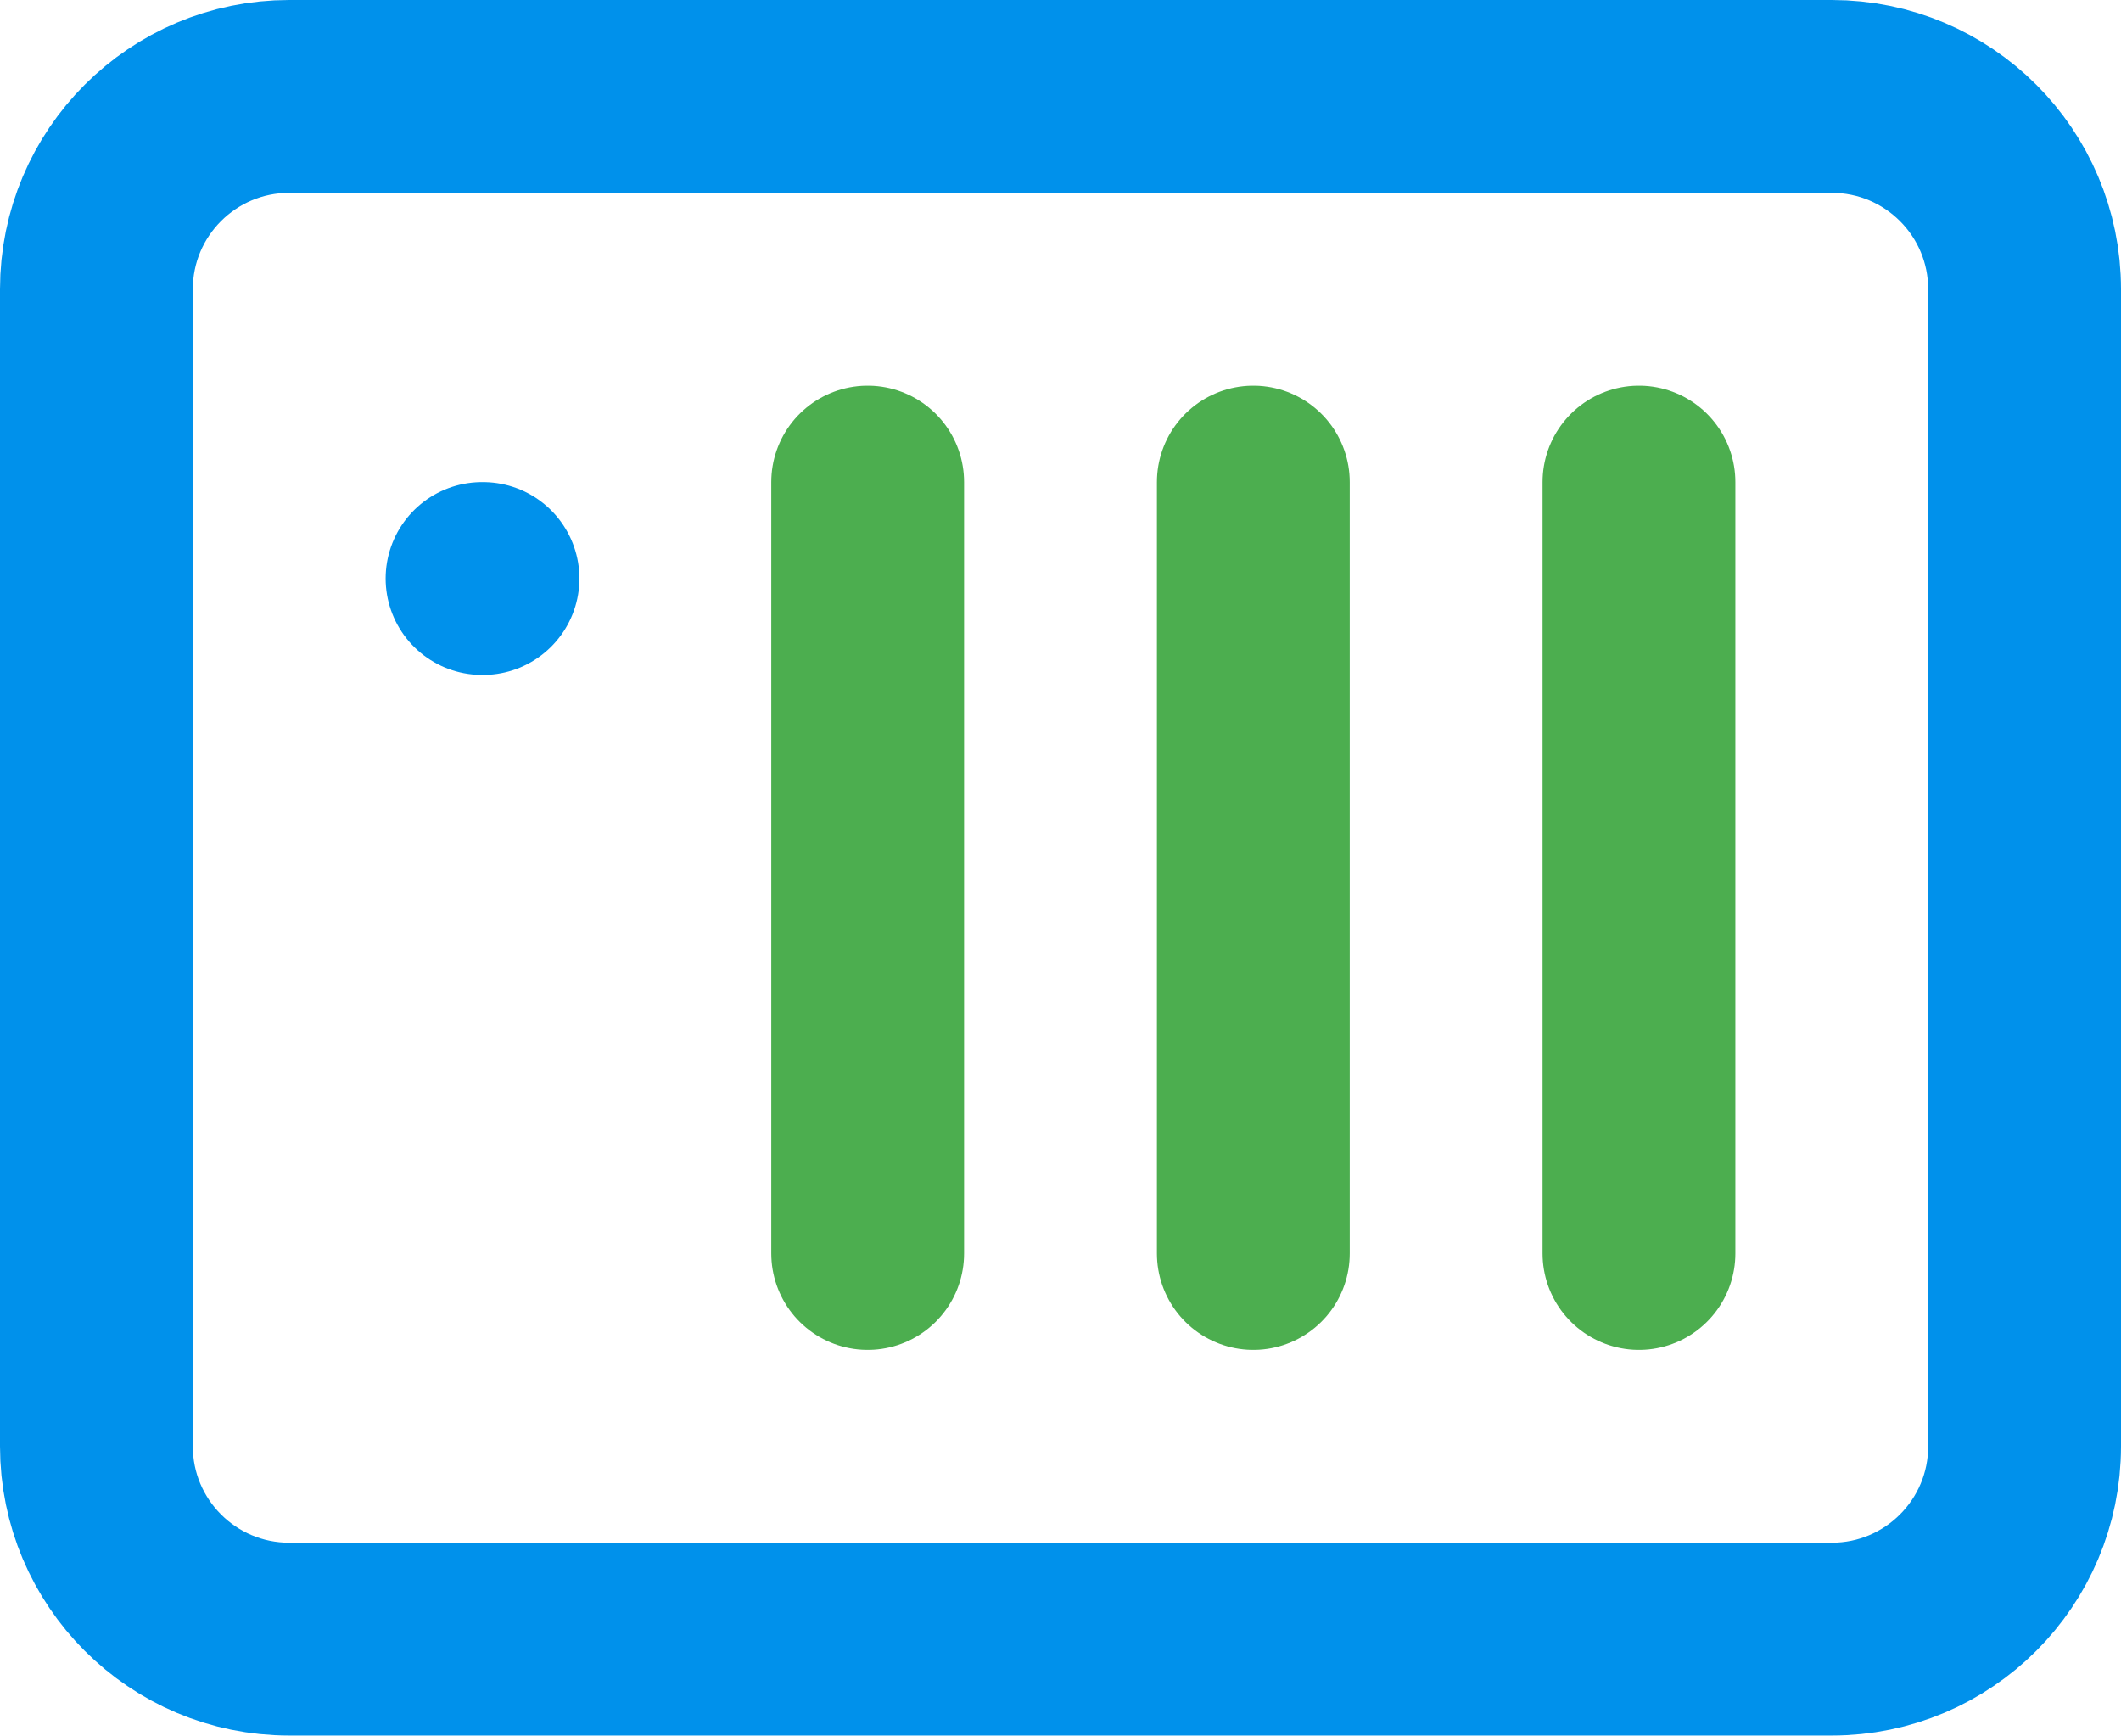
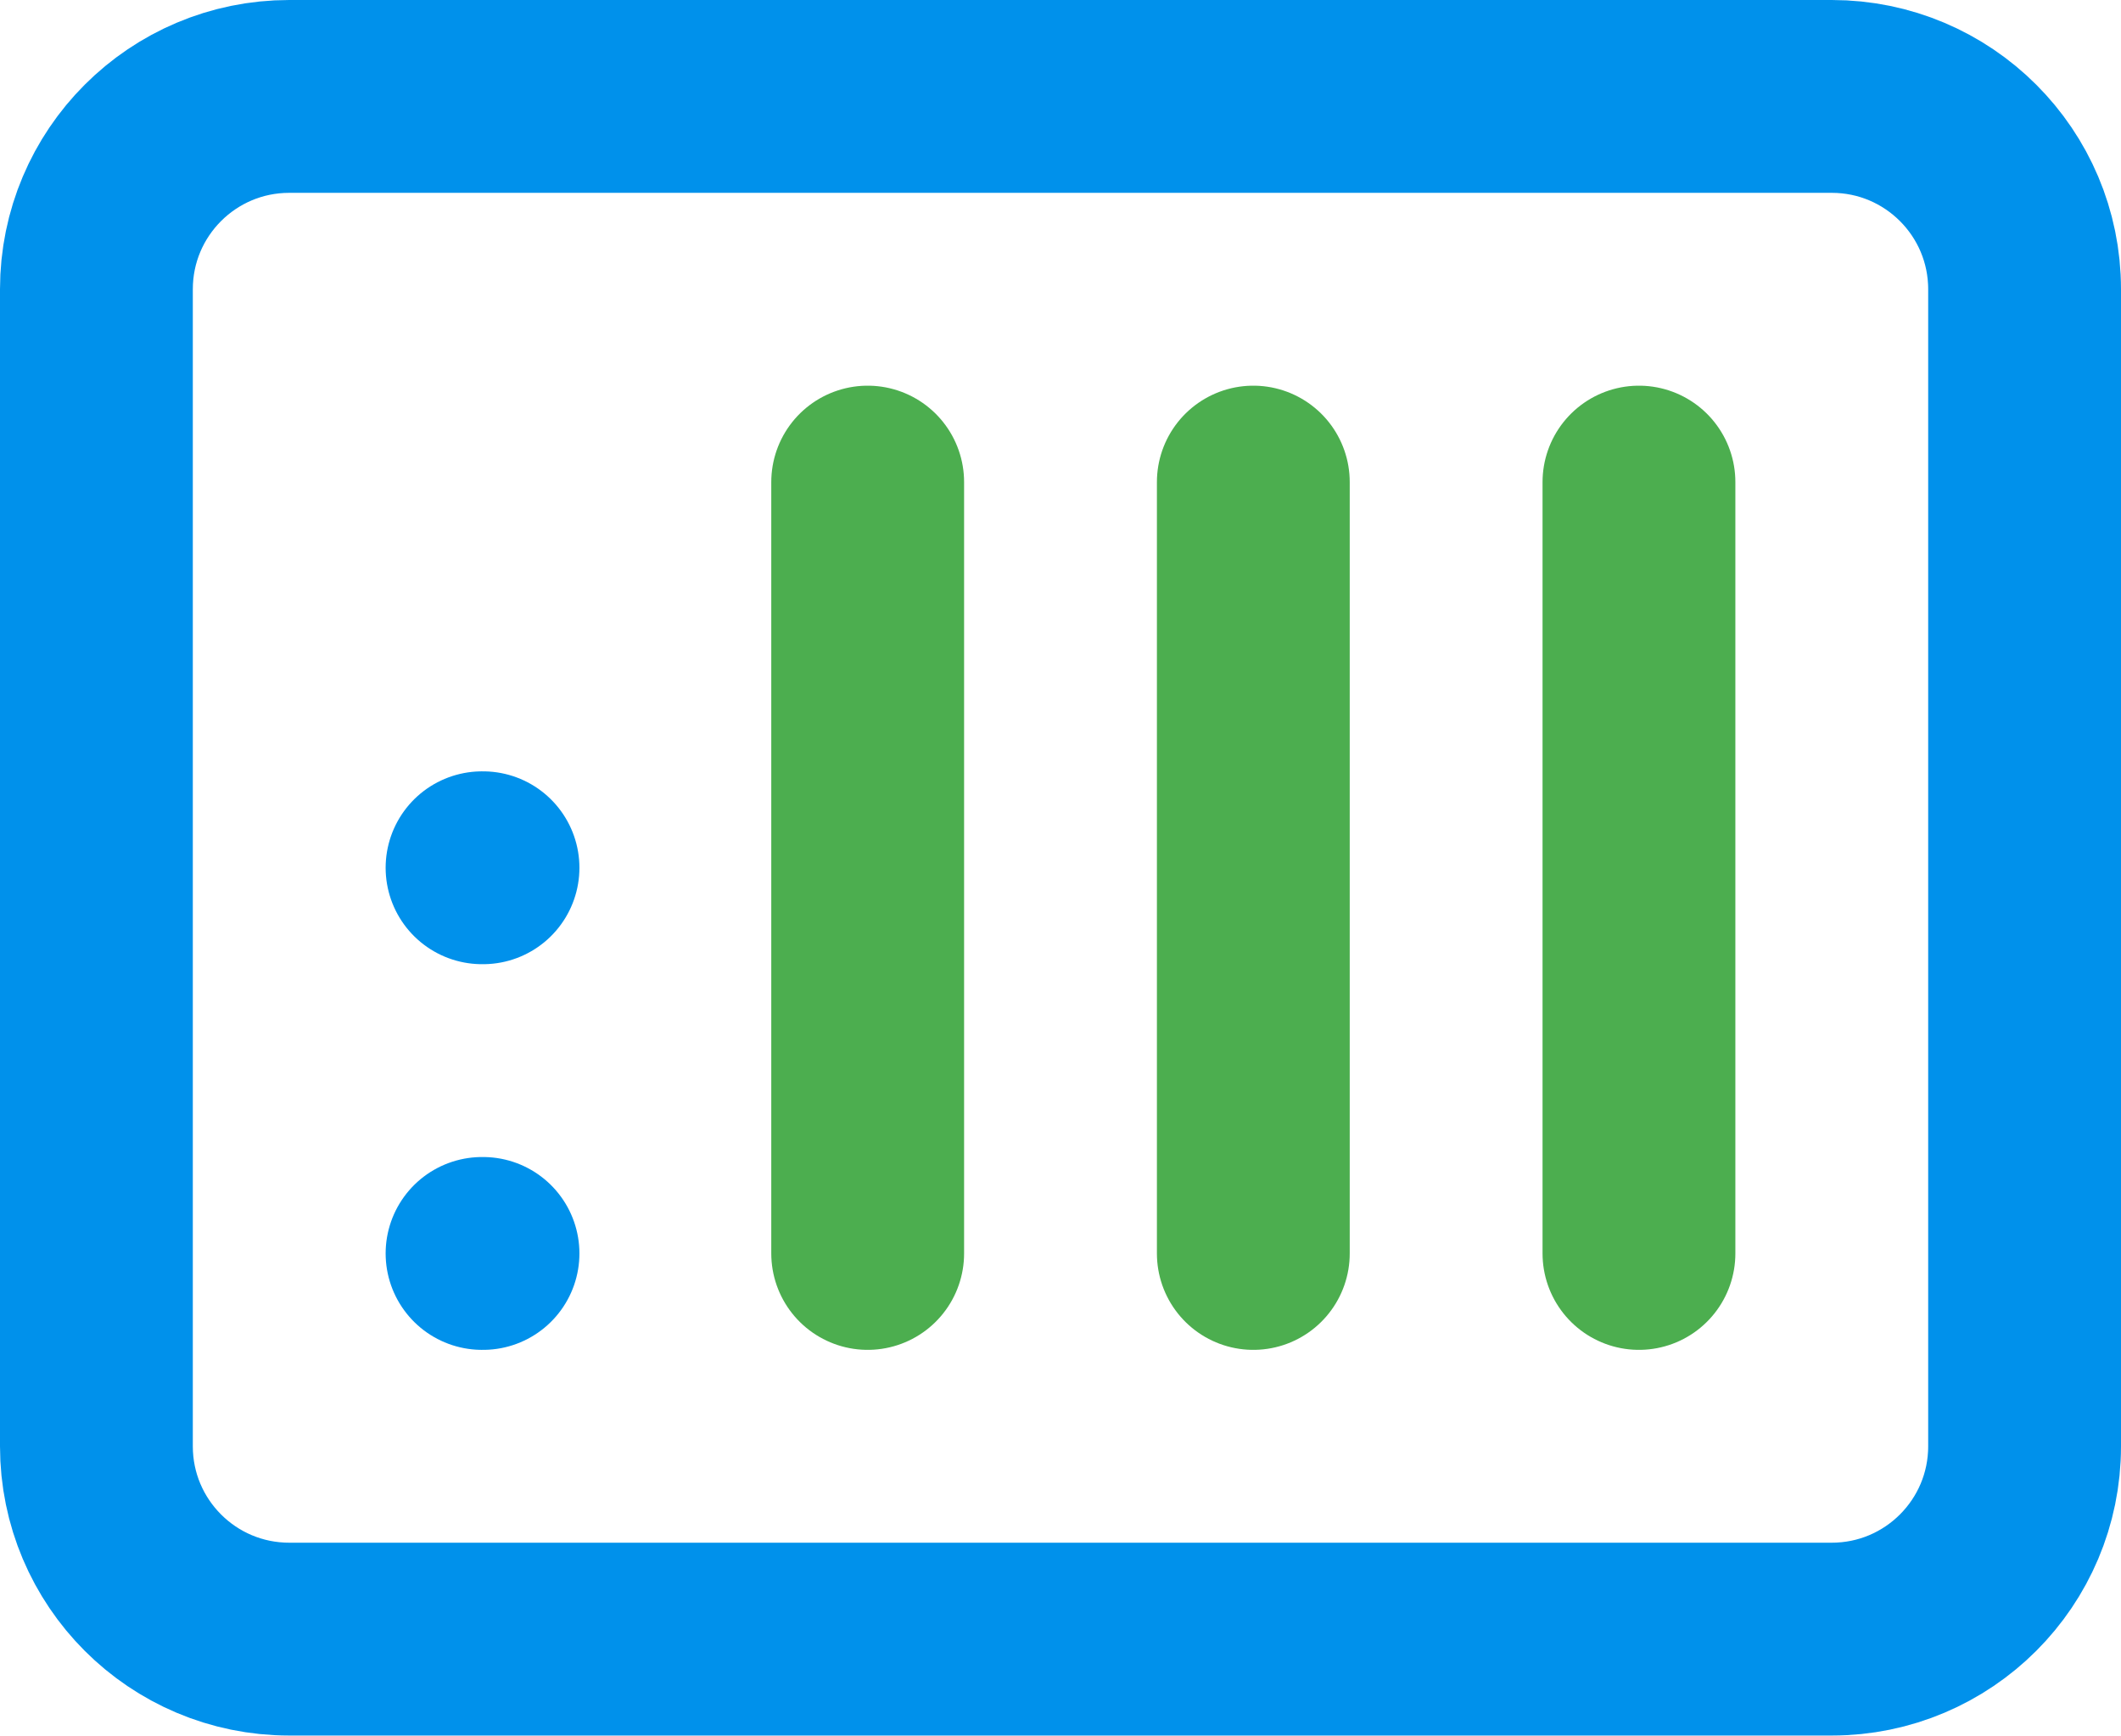
- <svg xmlns="http://www.w3.org/2000/svg" fill="none" stroke-linecap="round" stroke-linejoin="round" stroke-width="2" version="1.1" viewBox="0 0 22 18">
-   <path d="m9 13v-8" stroke="#4cae4f" />
-   <path d="m13 13v-8" stroke="#4cae4f" />
-   <path d="m17 13v-8" stroke="#4cae4f" />
-   <path d="m5 6h.01" stroke="#0091eb" />
+ <svg xmlns="http://www.w3.org/2000/svg" class="lucide lucide-server-nas-icon lucide-server-nas" fill="none" stroke-linecap="round" stroke-linejoin="round" stroke-width="2" version="1.1" viewBox="0 0 22 18">
+   <path d="m9 13v-8" fill="#4cae4f" stroke="#4cae4f" />
+   <path d="m13 13v-8" fill="#4cae4f" stroke="#4cae4f" />
+   <path d="m17 13v-8" fill="#4cae4f" stroke="#4cae4f" />
+   <path d="m5 9h.01" stroke="#0091eb" />
+   <path d="m5 13h.01" stroke="#0091eb" />
  <rect x="1" y="1" width="20" height="16" rx="2" stroke="#0091eb" />
</svg>
